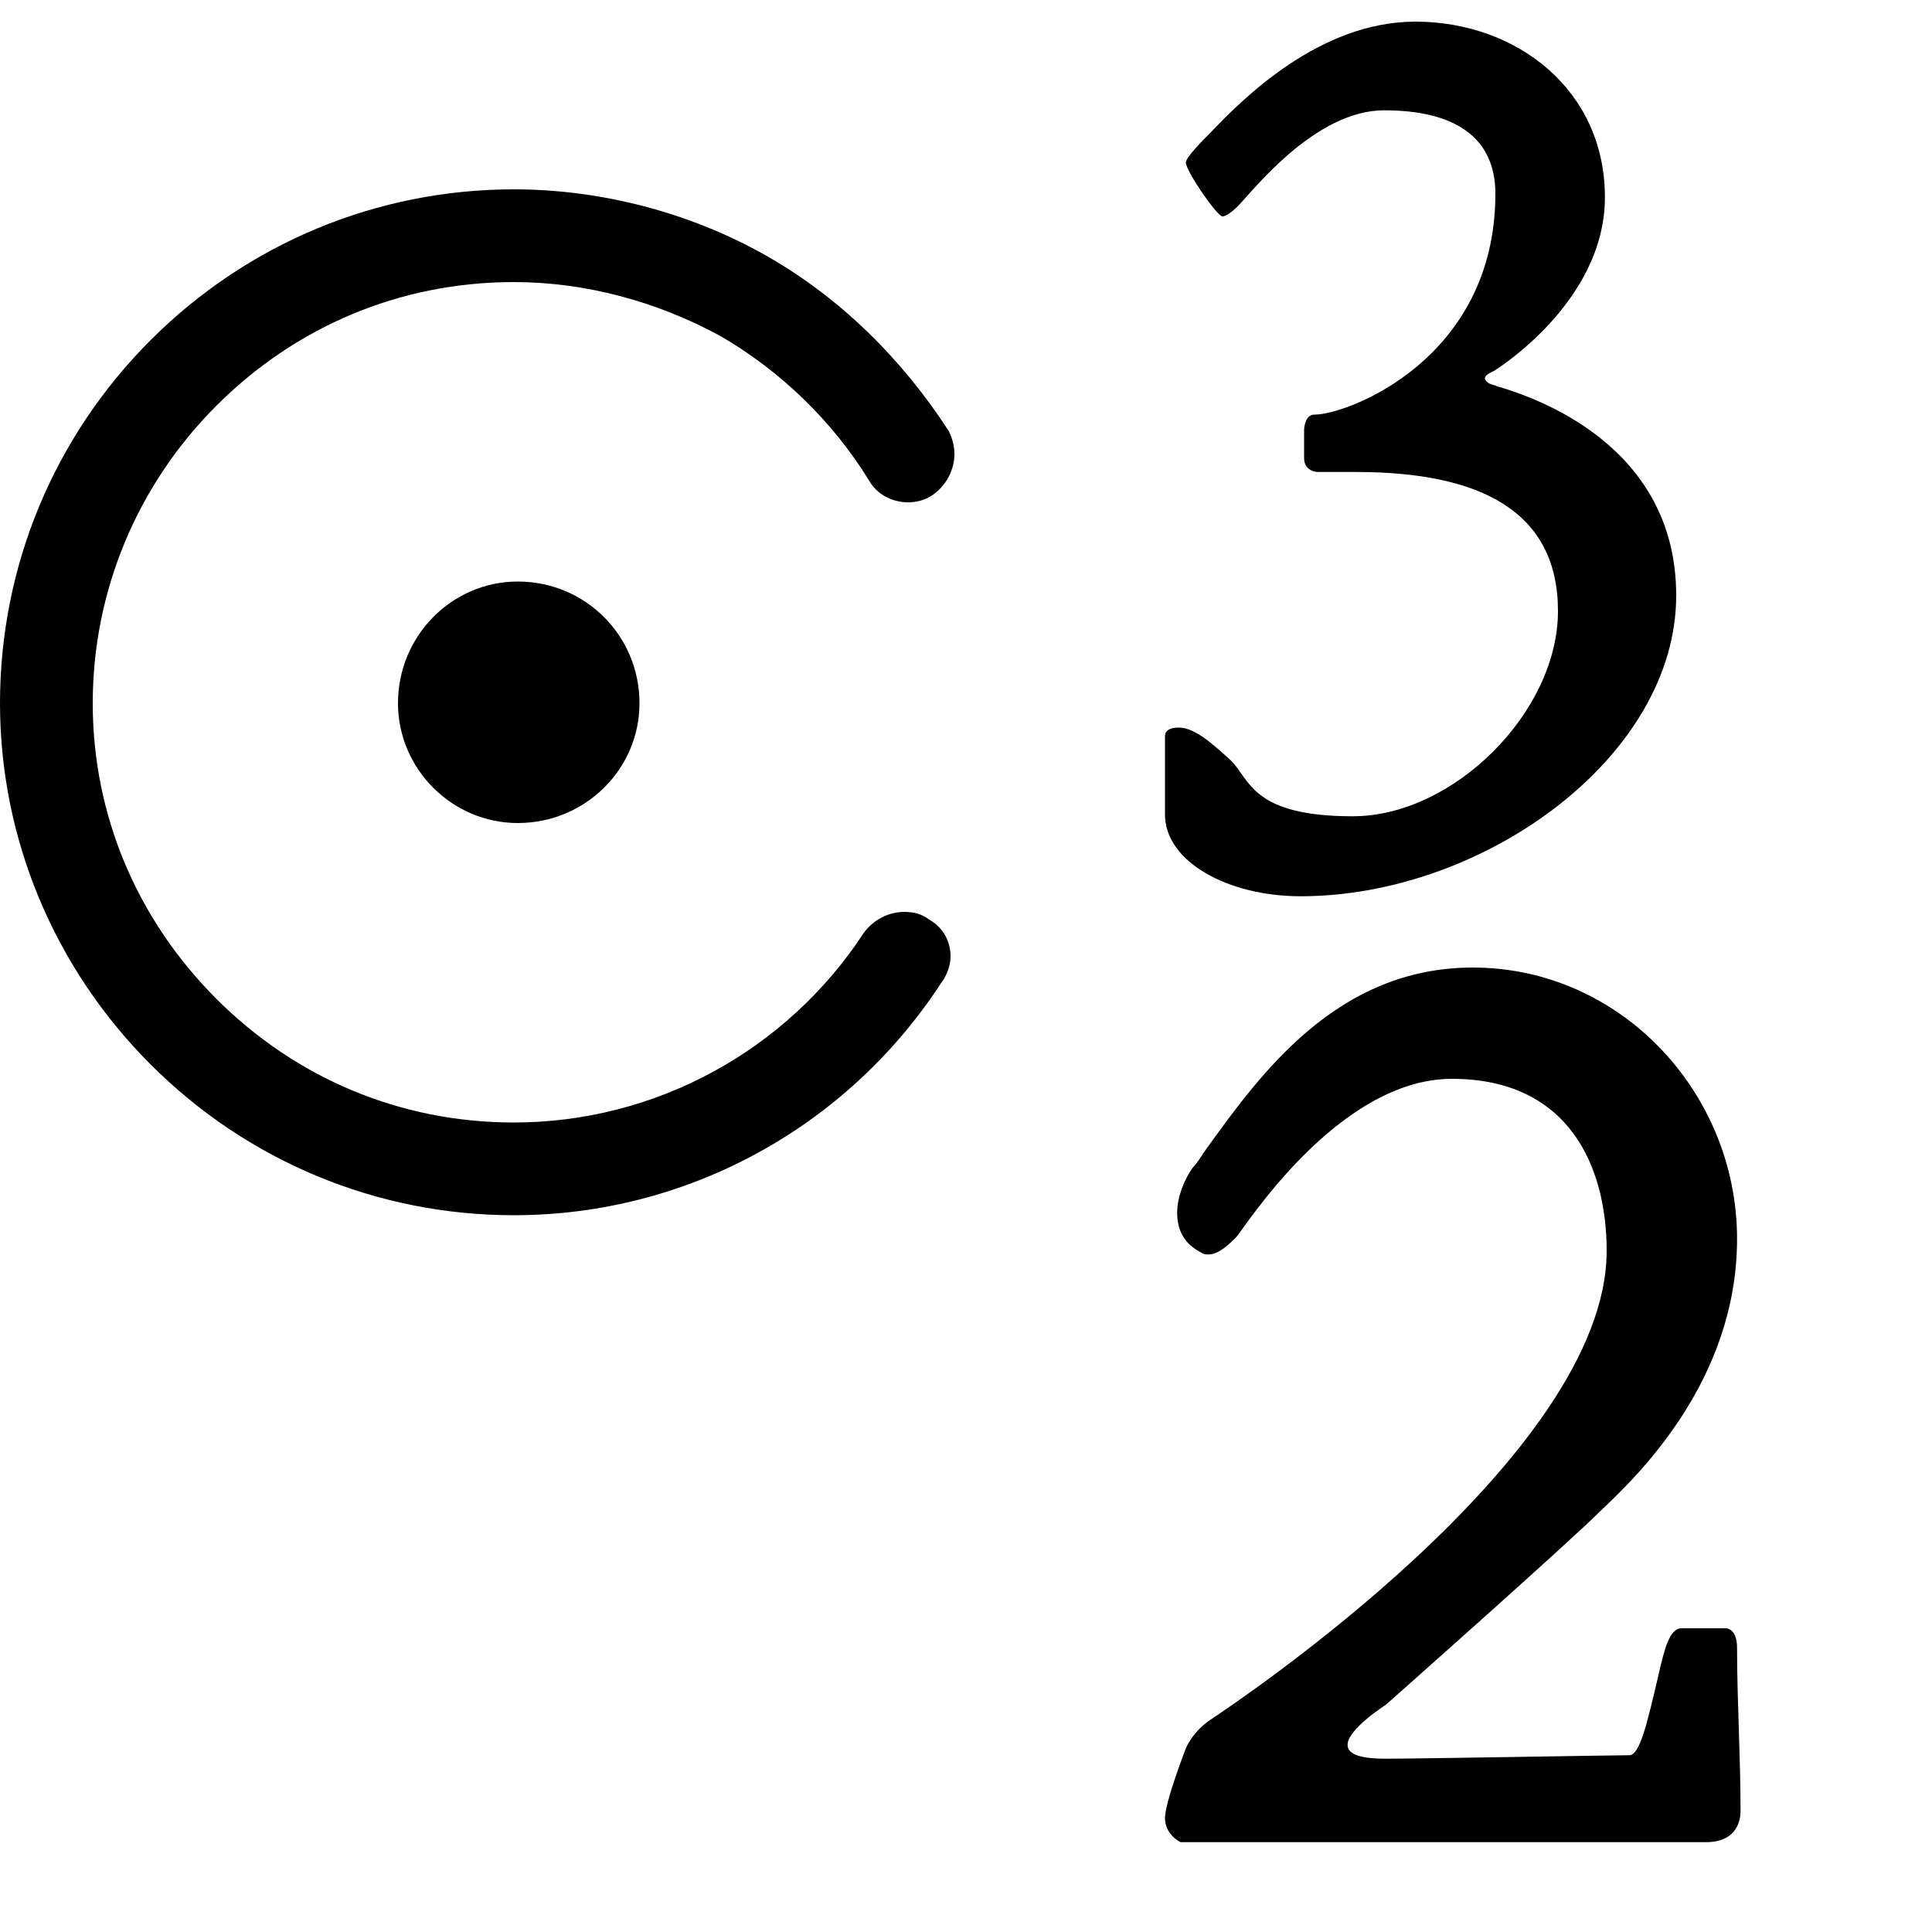
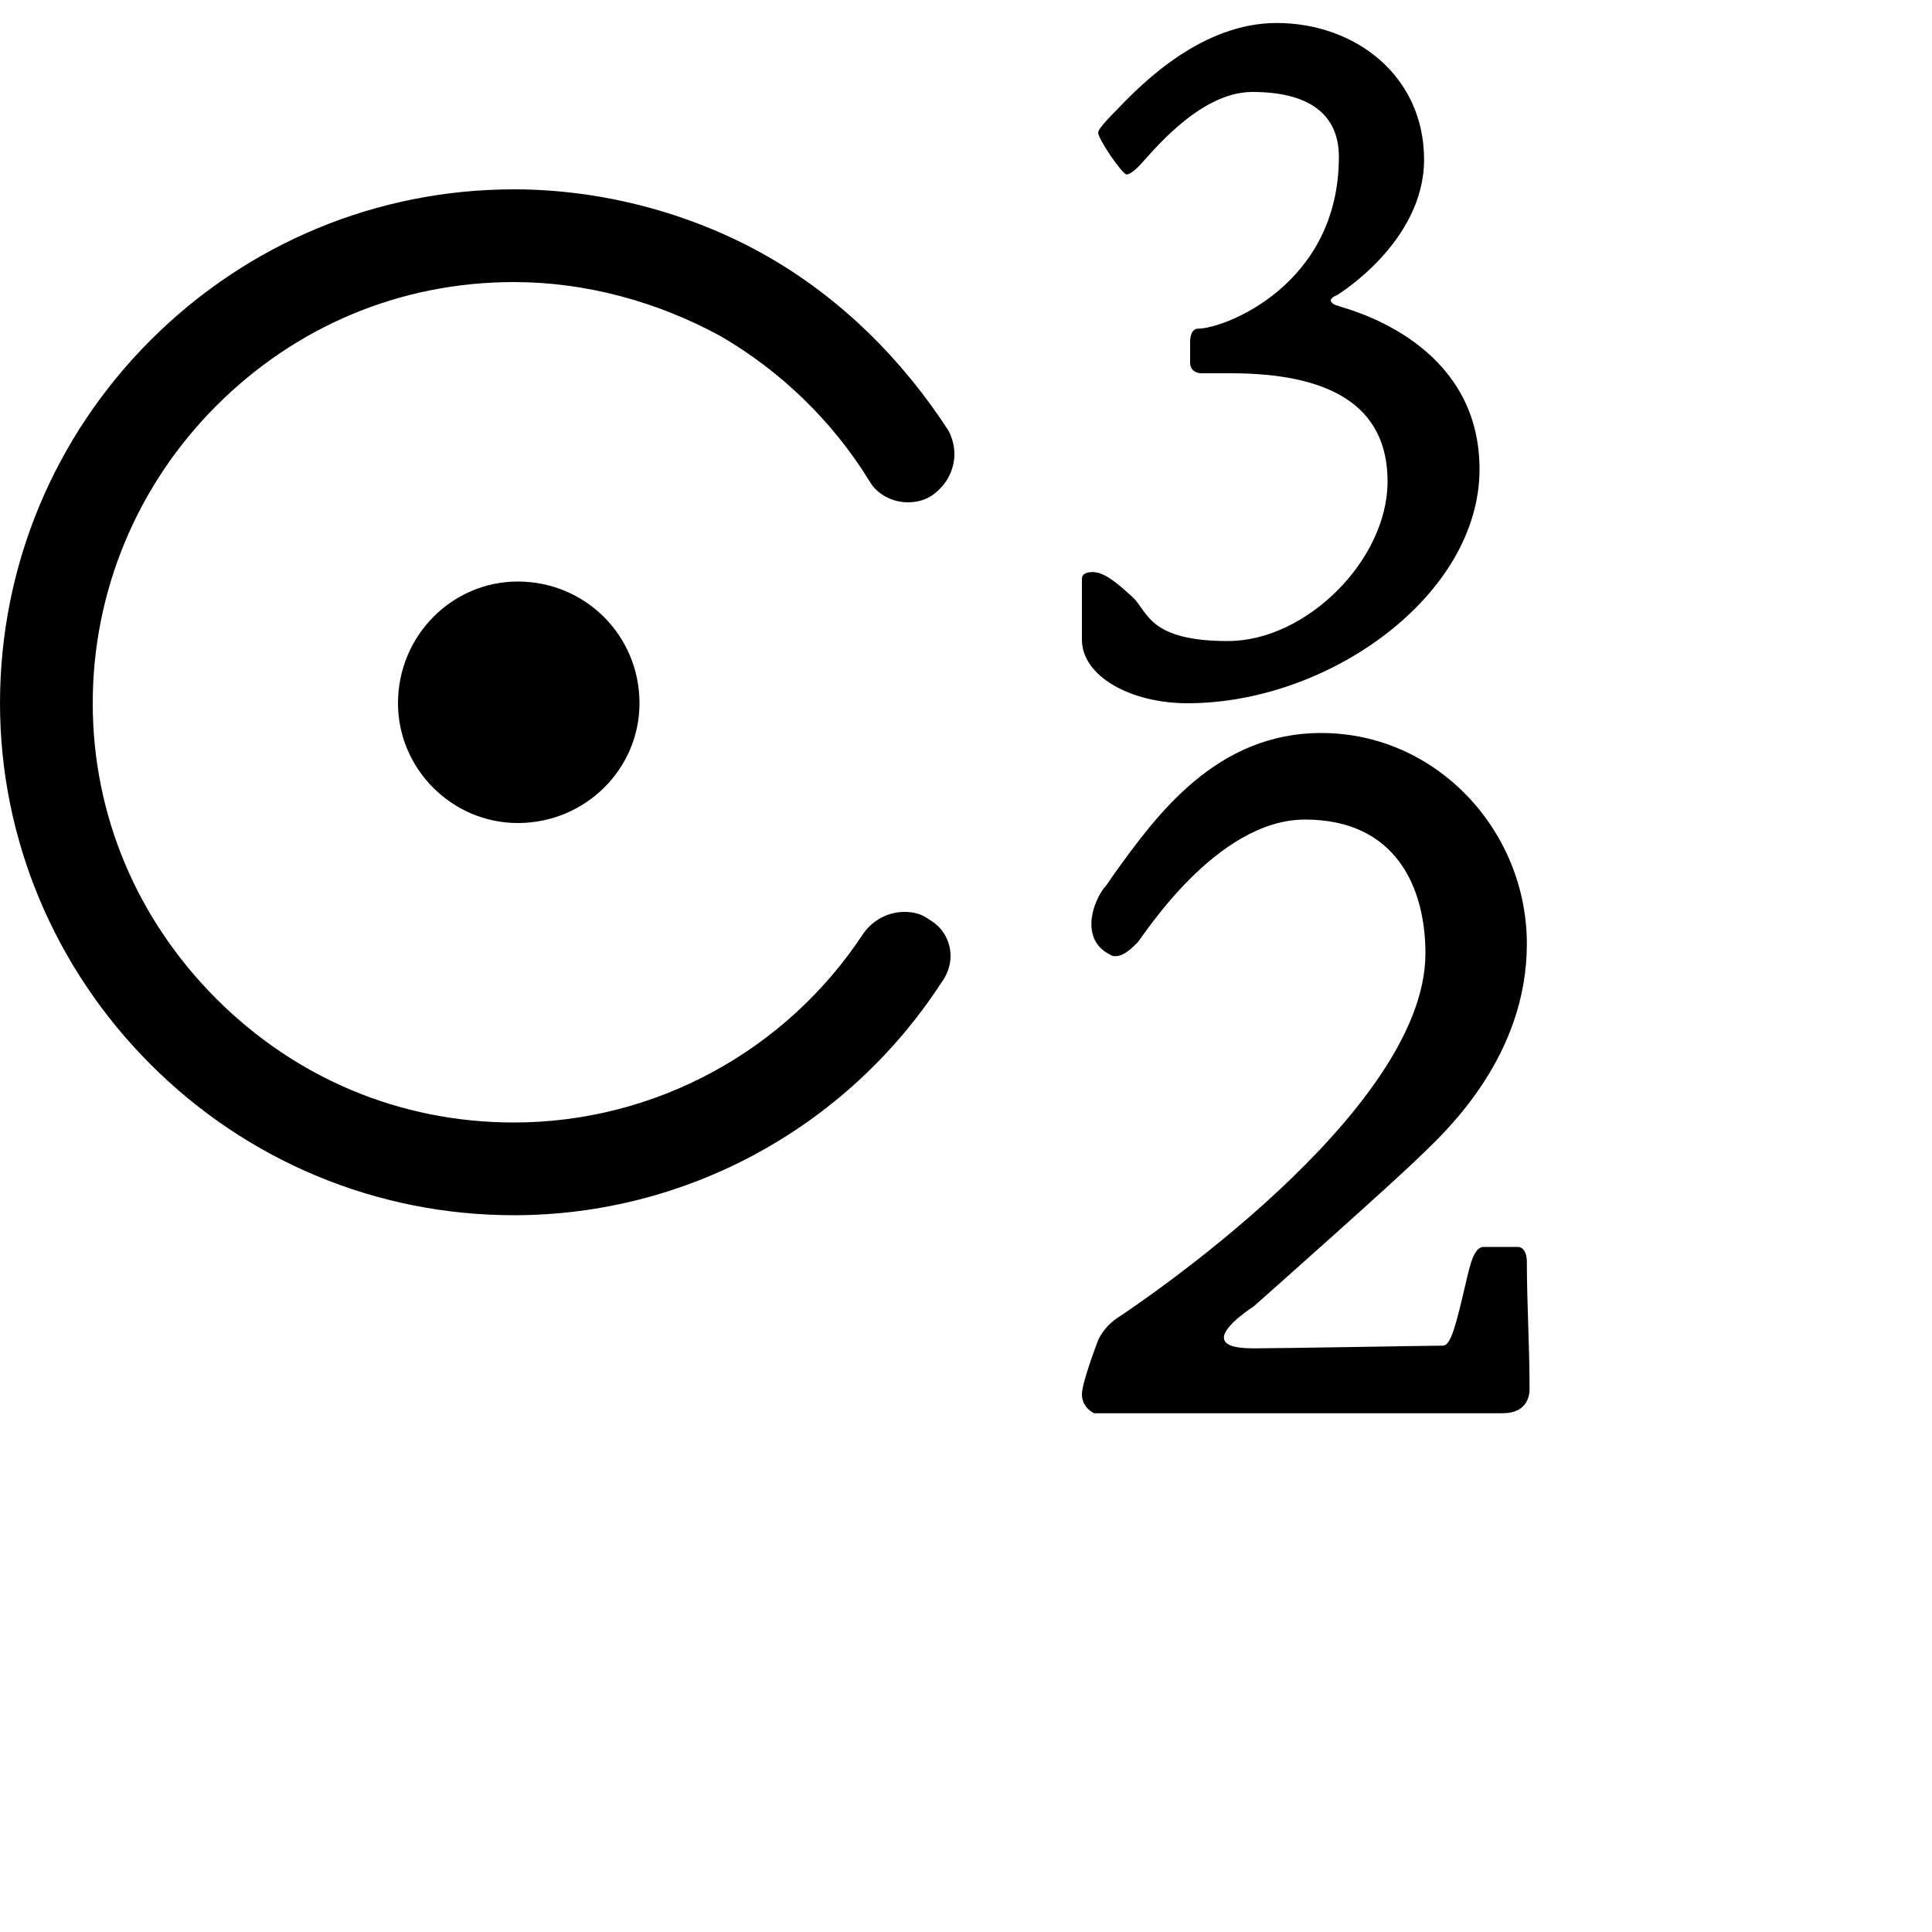
<svg xmlns="http://www.w3.org/2000/svg" xmlns:xlink="http://www.w3.org/1999/xlink" width="1000px" height="1000px" version="1.1" overflow="visible">
  <defs>
    <symbol id="c-dot-3-over-2" viewBox="0 0 1000 1000" overflow="inherit">
      <path transform="scale(1,-1), translte(-500, 0)" d="M266 -266c-71 0 -138 28 -188 78s-78 117 -78 188c0 70 28 137 78 187s117 78 188 78c89 0 172 -45 221 -120c3 -4 5 -9 5 -14c0 -8 -4 -15 -11 -19c-4 -3 -8 -4 -13 -4c-8 0 -16 4 -21 11c-40 61 -108 98 -181 98c-59 0 -113 -23 -154 -64s-64 -95 -64 -153 s23 -113 64 -154s95 -64 154 -64c37 0 74 10 107 28c31 18 58 44 77 75c4 7 12 11 20 11c4 0 9 -1 13 -4c7 -5 11 -13 11 -21c0 -4 -1 -8 -3 -12c-24 -37 -56 -69 -95 -91s-85 -34 -130 -34zM268 62c35 0 63 -28 63 -62c0 -35 -28 -63 -63 -63c-34 0 -62 28 -62 63 c0 34 28 62 62 62z" />
-       <path transform="scale(0.9,-0.9), translate(670, 139)" d="M80 2v16s0 9 6 9c19 0 104 32 104 127c0 33 -24 48 -64 48s-76 -47 -84 -55c-1 -1 -6 -6 -9 -6s-21 26 -21 31c0 3 10 13 14 17c19 20 63 64 118 64c58 0 109 -39 109 -101c0 -61 -64 -100 -64 -100s-5 -2 -5 -4c0 -1 1 -3 5 -4c1 0 2 -1 3 -1c20 -6 102 -33 102 -120 c0 -93 -111 -173 -216 -173c-42 0 -78 20 -78 47v45c0 2 1 5 8 5c9 0 19 -9 30 -19c11 -11 12 -32 70 -32s118 60 118 118c0 57 -44 80 -116 80h-22s-8 0 -8 8z" />
-       <path transform="scale(0.9,-0.9), translate(670, -405)" d="M297 -127h26c5 -1 6 -7 6 -11c0 -31 2 -62 2 -94c0 -4 -1 -18 -20 -18h-302s-9 4 -9 14c0 9 12 40 12 40s4 10 15 17c12 8 227 151 227 269c0 49 -22 99 -89 99c-66 0 -120 -87 -124 -91s-10 -10 -16 -10c-1 0 -3 0 -4 1c-10 5 -14 13 -14 23c0 9 4 19 9 26c3 3 5 7 8 11 c31 43 75 104 153 104c85 0 152 -72 152 -156c0 -82 -58 -137 -78 -156c-19 -19 -124 -112 -124 -112s-22 -14 -22 -23c0 -5 6 -8 22 -8c20 0 131 2 140 2c6 0 10 17 17 47c3 13 6 26 13 26z" />
+       <path transform="scale(0.7,-0.7), translate(800, 250)" d="M80 2v16s0 9 6 9c19 0 104 32 104 127c0 33 -24 48 -64 48s-76 -47 -84 -55c-1 -1 -6 -6 -9 -6s-21 26 -21 31c0 3 10 13 14 17c19 20 63 64 118 64c58 0 109 -39 109 -101c0 -61 -64 -100 -64 -100s-5 -2 -5 -4c0 -1 1 -3 5 -4c1 0 2 -1 3 -1c20 -6 102 -33 102 -120 c0 -93 -111 -173 -216 -173c-42 0 -78 20 -78 47v45c0 2 1 5 8 5c9 0 19 -9 30 -19c11 -11 12 -32 70 -32s118 60 118 118c0 57 -44 80 -116 80h-22s-8 0 -8 8z" />
+       <path transform="scale(0.7,-0.7), translate(800, -275)" d="M297 -127h26c5 -1 6 -7 6 -11c0 -31 2 -62 2 -94c0 -4 -1 -18 -20 -18h-302s-9 4 -9 14c0 9 12 40 12 40s4 10 15 17c12 8 227 151 227 269c0 49 -22 99 -89 99c-66 0 -120 -87 -124 -91s-10 -10 -16 -10c-1 0 -3 0 -4 1c-10 5 -14 13 -14 23c0 9 4 19 9 26c3 3 5 7 8 11 c31 43 75 104 153 104c85 0 152 -72 152 -156c0 -82 -58 -137 -78 -156c-19 -19 -124 -112 -124 -112s-22 -14 -22 -23c0 -5 6 -8 22 -8c20 0 131 2 140 2c6 0 10 17 17 47c3 13 6 26 13 26z" />
    </symbol>
  </defs>
  <use xlink:href="#c-dot-3-over-2" x="0" y="364" height="1000px" width="1000px" />
</svg>
